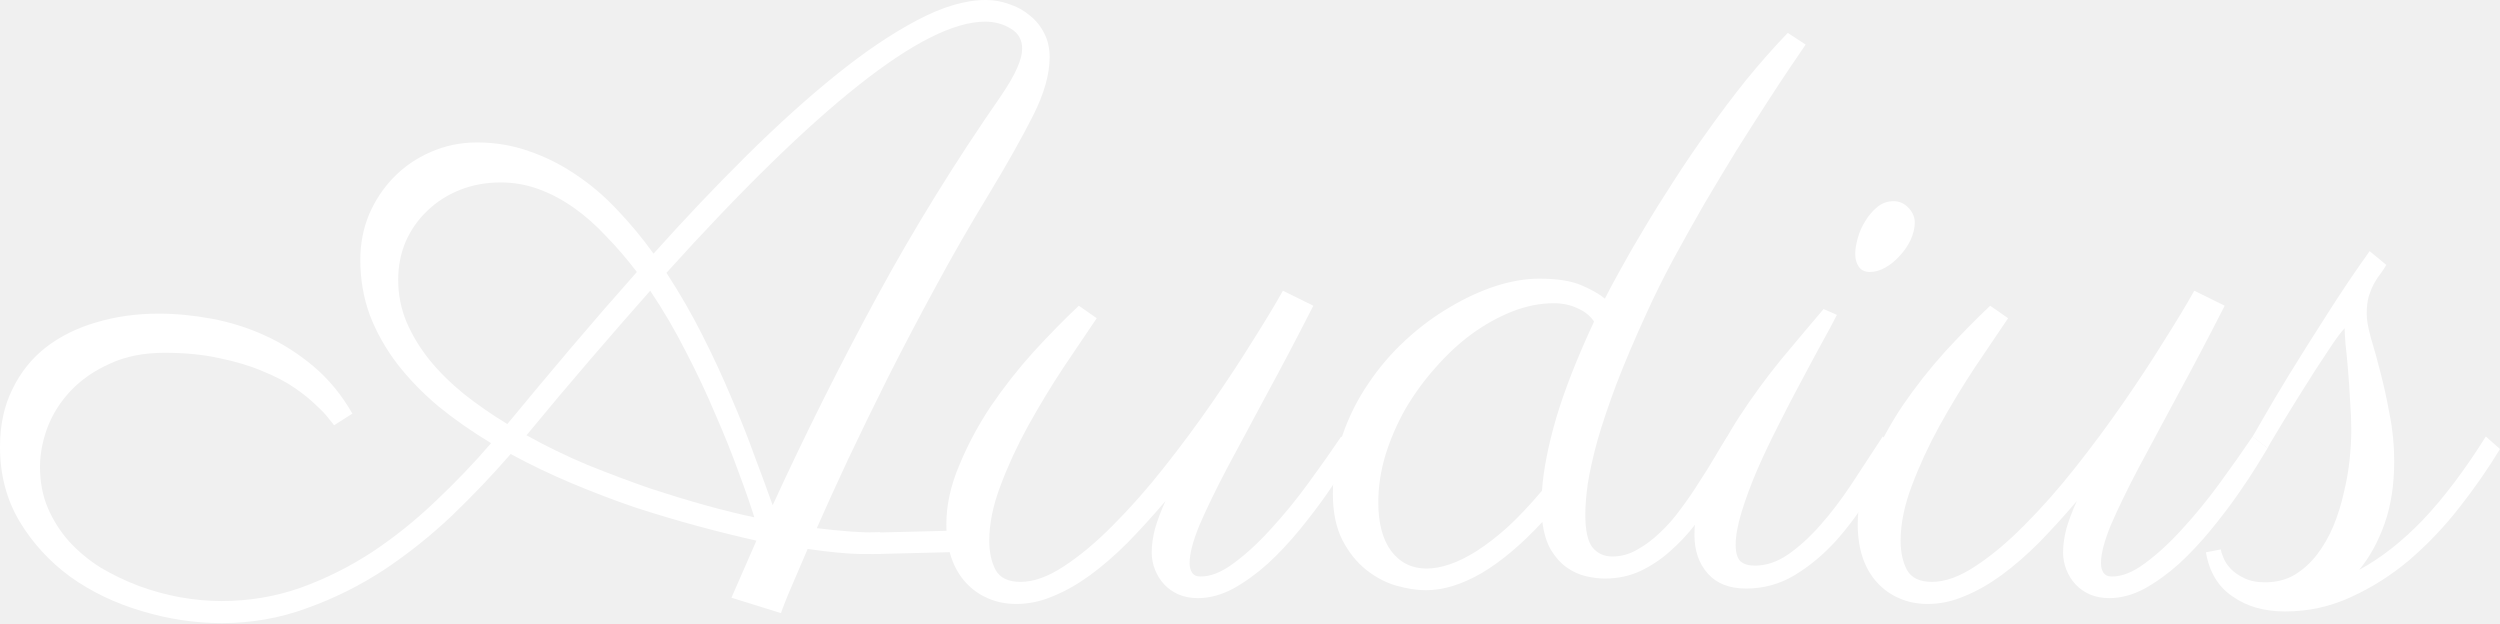
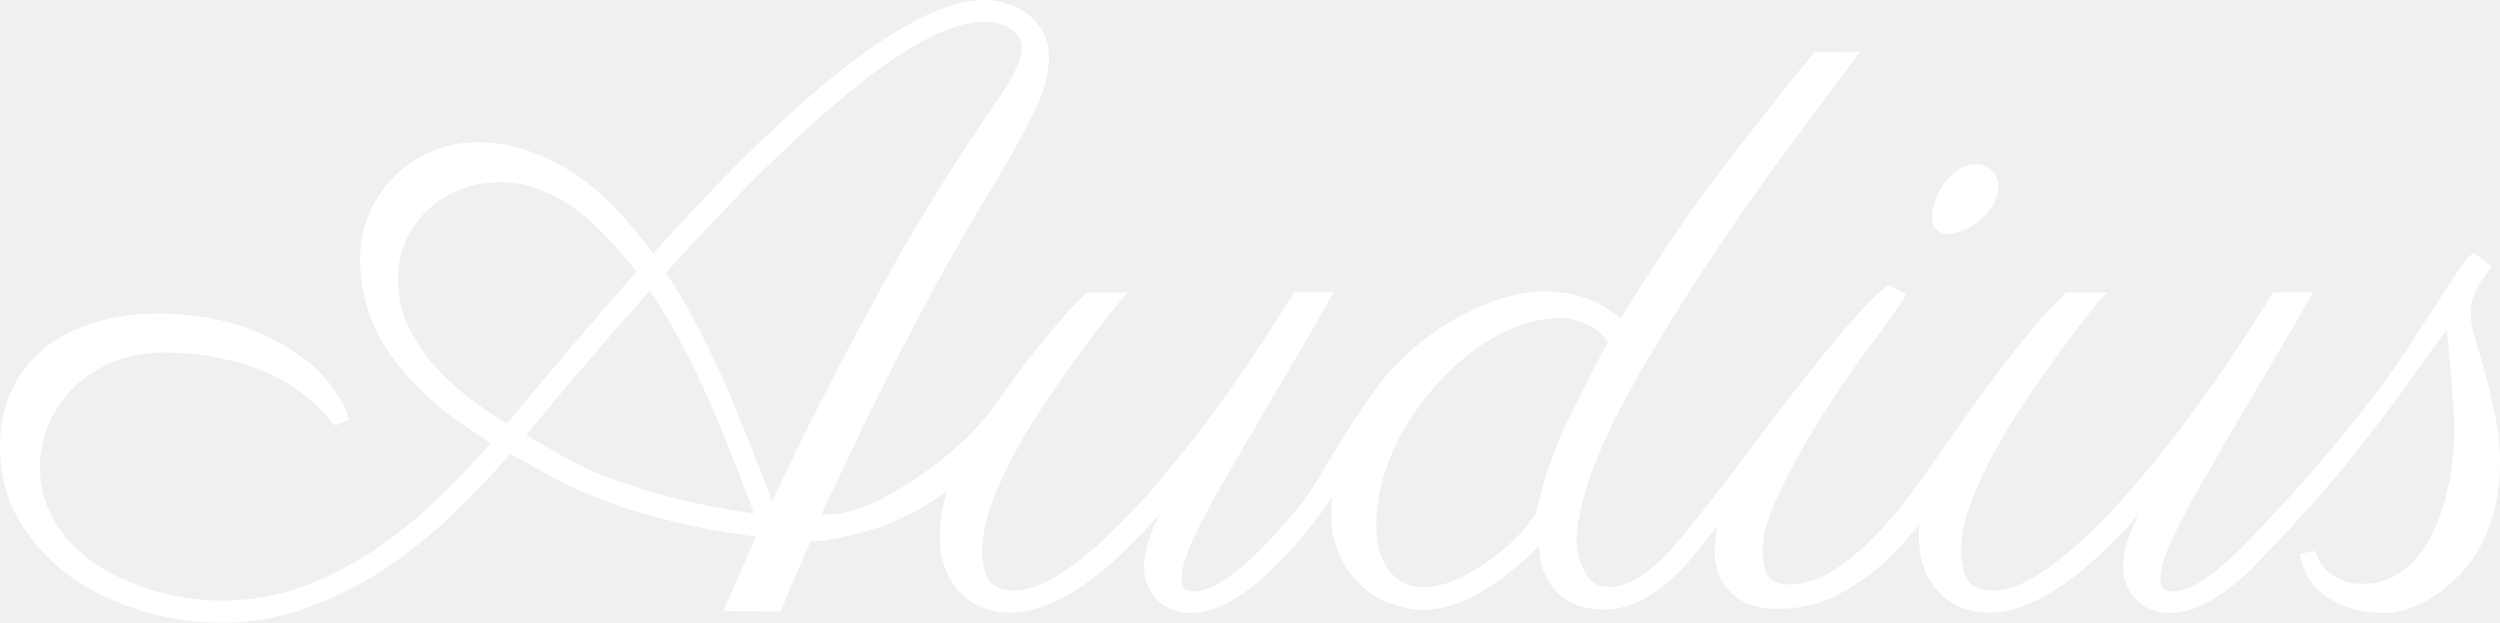
- <svg xmlns="http://www.w3.org/2000/svg" height="46.292mm" width="185.726mm" viewBox="0 0 658.083 164.027" id="svg3301" version="1.1">
-   <defs id="defs3307" />
-   <g transform="translate(-66.53586,-139.8548)" id="g3241">
-     <g style="font-style:normal;font-variant:normal;font-stretch:normal;font-size:224.551px;line-height:1000%;font-family:Roboto;-inkscape-font-specification:'Roboto Semi-Light';text-align:start;letter-spacing:0px;word-spacing:507.734px;writing-mode:lr-tb;text-anchor:start;fill:#ffffff;fill-opacity:1;stroke:none;stroke-width:1px;stroke-linecap:butt;stroke-linejoin:miter;stroke-opacity:1" id="text3195">
-       <path d="m 326.063,139.855 q 3.18,0 6.14,1.096 3.07,0.987 5.373,2.96 2.412,1.864 3.838,4.715 1.425,2.741 1.425,6.25 0,6.798 -4.386,15.46 -4.386,8.662 -11.403,20.284 -7.565,12.39 -14.254,24.78 -6.688,12.28 -12.499,23.793 -5.701,11.403 -10.526,21.6 -4.715,10.087 -8.223,18.091 4.386,0.548 8.772,0.877 4.386,0.329 7.894,0.219 l 0.219,5.701 q -0.767,0 -5.811,0 -4.934,-0.11 -13.486,-1.316 -3.399,7.894 -5.263,12.28 -1.754,4.386 -1.754,4.605 l -13.048,-4.057 6.579,-15.021 q -7.346,-1.645 -15.46,-3.838 -8.114,-2.193 -16.556,-4.934 -8.333,-2.851 -16.666,-6.359 -8.333,-3.509 -16.008,-7.675 -7.127,8.223 -15.46,16.227 -8.333,7.894 -17.872,14.254 -9.539,6.25 -20.284,10.087 -10.635,3.947 -22.477,3.947 -10.526,0 -21.052,-3.18 -10.416,-3.07 -18.749,-8.991 -8.223,-6.03 -13.377,-14.583 -5.153,-8.662 -5.153,-19.626 0,-8.662 3.289,-15.241 3.18,-6.579 8.772,-10.964 5.701,-4.386 13.267,-6.579 7.675,-2.303 16.447,-2.303 6.688,0 13.815,1.316 7.237,1.316 14.034,4.386 6.798,3.07 12.828,8.114 6.03,5.044 10.307,12.499 l -4.824,3.07 q -0.11,-0.219 -1.316,-1.645 -1.096,-1.535 -3.399,-3.618 -2.193,-2.193 -5.701,-4.605 -3.509,-2.412 -8.443,-4.386 -4.824,-2.083 -11.293,-3.399 -6.359,-1.425 -14.473,-1.425 -8.223,0 -14.363,2.851 -6.14,2.741 -10.307,7.127 -4.057,4.276 -6.14,9.649 -1.974,5.373 -1.974,10.416 0,5.921 2.083,10.855 2.083,4.824 5.592,8.772 3.618,3.947 8.333,6.908 4.824,2.851 10.087,4.824 5.373,1.974 10.855,2.96 5.592,0.987 10.855,0.987 10.855,0 20.832,-3.509 9.978,-3.618 18.859,-9.429 8.881,-5.921 16.666,-13.377 7.894,-7.456 14.583,-15.241 -7.456,-4.495 -13.815,-9.649 -6.25,-5.263 -10.855,-11.184 -4.605,-6.03 -7.237,-12.828 -2.522,-6.908 -2.522,-14.583 0,-6.359 2.303,-11.951 2.412,-5.592 6.469,-9.758 4.166,-4.276 9.758,-6.688 5.701,-2.522 12.17,-2.522 7.237,0 13.706,2.303 6.469,2.193 12.28,6.14 5.811,3.838 10.855,9.21 5.153,5.373 9.649,11.622 12.28,-13.706 24.451,-25.766 12.28,-12.17 23.573,-21.271 11.293,-9.1 21.271,-14.363 10.087,-5.373 18.201,-5.373 z m -84.097,71.817 q 5.153,7.894 9.429,16.337 4.276,8.443 7.675,16.556 3.509,8.114 6.14,15.46 2.741,7.237 4.715,12.828 12.828,-27.959 27.411,-54.822 14.583,-26.863 32.784,-53.068 2.96,-4.386 4.166,-7.237 1.316,-2.96 1.316,-5.044 0,-3.509 -2.96,-5.263 -2.96,-1.864 -6.798,-1.864 -12.17,0 -33.222,16.666 -20.942,16.556 -50.656,49.449 z m -70.611,1.864 q 0,5.811 2.193,11.074 2.193,5.153 6.03,9.978 3.838,4.715 9.1,8.991 5.263,4.166 11.403,7.894 8.223,-9.978 16.776,-20.065 8.552,-10.087 17.324,-19.955 -3.838,-5.044 -8.004,-9.32 -4.057,-4.386 -8.552,-7.565 -4.495,-3.18 -9.32,-4.934 -4.824,-1.754 -9.978,-1.754 -5.811,0 -10.745,1.974 -4.934,1.974 -8.552,5.482 -3.618,3.399 -5.701,8.114 -1.974,4.605 -1.974,10.087 z m 93.746,62.497 q -1.535,-4.934 -4.166,-11.951 -2.522,-7.017 -6.03,-15.021 -3.399,-8.114 -7.785,-16.556 -4.276,-8.443 -9.429,-16.118 -7.565,8.552 -15.679,17.982 -8.114,9.429 -16.885,20.065 7.675,4.276 16.008,7.785 8.443,3.399 16.337,6.14 8.004,2.631 15.131,4.605 7.237,1.974 12.499,3.07 z" style="font-style:normal;font-variant:normal;font-weight:normal;font-stretch:normal;font-family:Parisienne;-inkscape-font-specification:Parisienne;fill:#ffffff" id="path3403" />
-       <path d="m 373.32,271.757 q -5.044,5.921 -9.978,10.964 -4.934,4.934 -9.868,8.552 -4.824,3.509 -9.649,5.482 -4.824,2.083 -9.758,2.083 -4.166,0 -7.565,-1.535 -3.289,-1.425 -5.701,-4.057 -2.522,-2.741 -3.838,-6.579 -1.316,-3.947 -1.316,-8.772 0,-7.565 3.399,-15.569 3.289,-8.004 8.333,-15.569 5.153,-7.565 11.293,-14.363 6.25,-6.798 11.842,-12.061 l 4.715,3.289 q -3.947,5.811 -8.881,13.157 -4.824,7.346 -9.21,15.241 -4.276,7.785 -7.237,15.679 -2.96,7.785 -2.96,14.473 0,4.495 1.645,7.675 1.754,3.18 6.579,3.18 5.263,0 11.513,-4.166 6.359,-4.166 12.938,-10.855 6.688,-6.688 13.267,-15.021 6.688,-8.443 12.609,-16.995 5.921,-8.552 10.745,-16.337 4.934,-7.785 8.004,-13.267 l 8.004,3.947 q -6.359,12.499 -12.28,23.354 -5.811,10.745 -10.416,19.407 -4.495,8.552 -7.237,14.912 -2.631,6.359 -2.631,10.087 0,1.535 0.658,2.522 0.658,0.987 2.083,0.987 4.057,0.11 8.881,-3.509 4.934,-3.618 9.868,-9.1 5.044,-5.482 9.758,-11.951 4.824,-6.579 8.662,-12.28 l 3.947,3.07 q -0.658,1.096 -2.741,4.495 -2.083,3.399 -5.153,7.785 -3.07,4.386 -7.017,9.21 -3.947,4.824 -8.333,8.881 -4.386,3.947 -9.1,6.579 -4.715,2.522 -9.32,2.522 -2.851,0 -5.153,-0.987 -2.193,-0.987 -3.728,-2.631 -1.535,-1.645 -2.412,-3.838 -0.877,-2.193 -0.877,-4.605 0,-2.851 0.877,-6.25 0.987,-3.399 2.741,-7.237 z" style="font-style:normal;font-variant:normal;font-weight:normal;font-stretch:normal;font-family:Parisienne;-inkscape-font-specification:Parisienne;fill:#ffffff" id="path3405" />
-       <path d="m 541.843,151.587 q -1.206,1.754 -3.947,5.811 -2.741,4.057 -6.359,9.649 -3.618,5.592 -7.894,12.39 -4.166,6.798 -8.443,14.034 -4.166,7.237 -8.223,14.692 -3.947,7.346 -7.017,14.144 -4.824,10.526 -8.004,18.859 -3.07,8.223 -4.934,14.692 -1.754,6.469 -2.522,11.293 -0.658,4.715 -0.658,8.114 0,6.25 1.864,8.662 1.974,2.412 5.263,2.412 3.399,0 6.469,-1.754 3.18,-1.754 6.03,-4.495 2.96,-2.741 5.482,-6.25 2.631,-3.509 4.824,-7.017 2.303,-3.509 4.166,-6.688 1.864,-3.18 3.289,-5.373 l 3.947,3.07 q -1.206,1.974 -3.07,5.263 -1.754,3.18 -4.057,7.017 -2.303,3.838 -5.263,7.785 -2.96,3.838 -6.579,7.017 -3.509,3.18 -7.894,5.263 -4.276,1.974 -9.32,1.974 -2.412,0 -5.153,-0.658 -2.631,-0.658 -4.934,-2.303 -2.303,-1.645 -4.057,-4.495 -1.754,-2.96 -2.303,-7.456 -8.223,8.881 -16.008,13.486 -7.785,4.495 -14.692,4.495 -3.509,0 -7.785,-1.206 -4.166,-1.206 -7.894,-4.166 -3.728,-2.96 -6.25,-7.785 -2.522,-4.934 -2.522,-12.17 0,-8.114 2.522,-15.46 2.522,-7.346 6.798,-13.596 4.276,-6.359 9.758,-11.403 5.592,-5.153 11.622,-8.662 6.03,-3.618 12.061,-5.592 6.14,-1.974 11.513,-1.974 7.127,0 11.184,1.754 4.057,1.754 6.14,3.509 1.535,-3.07 4.166,-7.785 2.631,-4.824 6.14,-10.635 3.509,-5.921 7.785,-12.499 4.276,-6.688 9.1,-13.377 4.824,-6.798 10.087,-13.377 5.373,-6.579 10.855,-12.28 l 4.715,3.07 z m -69.405,117.429 q 0.548,-8.114 3.728,-19.078 3.289,-11.074 9.978,-25.437 -1.535,-2.303 -4.386,-3.509 -2.741,-1.316 -6.25,-1.316 -5.373,0 -10.964,2.193 -5.482,2.193 -10.635,5.921 -5.044,3.728 -9.539,8.881 -4.495,5.044 -7.894,10.855 -3.289,5.811 -5.263,12.17 -1.864,6.25 -1.864,12.39 0,8.223 3.399,12.828 3.509,4.605 9.32,4.605 2.741,0 6.03,-1.096 3.289,-1.096 7.127,-3.509 3.947,-2.522 8.223,-6.359 4.276,-3.947 8.991,-9.539 z" style="font-style:normal;font-variant:normal;font-weight:normal;font-stretch:normal;font-family:Parisienne;-inkscape-font-specification:Parisienne;fill:#ffffff" id="path3407" />
-       <path d="m 570.569,198.405 q 0,2.193 -1.096,4.605 -1.096,2.303 -2.851,4.166 -1.645,1.864 -3.728,3.07 -2.083,1.206 -4.166,1.206 -1.864,0 -2.851,-1.316 -0.987,-1.425 -0.987,-3.399 0,-1.754 0.658,-4.166 0.658,-2.412 1.974,-4.495 1.316,-2.193 3.18,-3.728 1.864,-1.535 4.276,-1.535 2.303,0 3.947,1.754 1.645,1.754 1.645,3.838 z m -20.503,24.341 q -1.425,2.851 -4.057,7.565 -2.522,4.605 -5.482,10.197 -2.96,5.482 -6.03,11.622 -3.07,6.03 -5.592,11.842 -2.412,5.701 -3.947,10.745 -1.535,5.044 -1.535,8.552 0,3.18 1.316,4.386 1.316,1.096 3.728,1.096 4.495,0 8.772,-2.96 4.276,-2.96 8.443,-7.675 4.276,-4.824 8.333,-10.964 4.057,-6.14 8.114,-12.39 l 3.947,3.07 q -3.18,5.701 -7.237,12.17 -3.947,6.469 -8.881,12.061 -4.934,5.482 -10.855,9.1 -5.921,3.618 -12.938,3.618 -6.579,0 -10.087,-3.947 -3.509,-3.947 -3.509,-10.197 0,-7.346 3.399,-15.35 3.399,-8.004 8.443,-15.789 5.153,-7.894 11.074,-15.131 6.03,-7.237 11.074,-13.157 l 3.509,1.535 z" style="font-style:normal;font-variant:normal;font-weight:normal;font-stretch:normal;font-family:Parisienne;-inkscape-font-specification:Parisienne;fill:#ffffff" id="path3409" />
-       <path d="m 613.221,271.757 q -5.044,5.921 -9.978,10.964 -4.934,4.934 -9.868,8.552 -4.824,3.509 -9.649,5.482 -4.824,2.083 -9.758,2.083 -4.166,0 -7.565,-1.535 -3.289,-1.425 -5.701,-4.057 -2.522,-2.741 -3.838,-6.579 -1.316,-3.947 -1.316,-8.772 0,-7.565 3.399,-15.569 3.289,-8.004 8.333,-15.569 5.153,-7.565 11.293,-14.363 6.25,-6.798 11.842,-12.061 l 4.715,3.289 q -3.947,5.811 -8.881,13.157 -4.824,7.346 -9.21,15.241 -4.276,7.785 -7.237,15.679 -2.96,7.785 -2.96,14.473 0,4.495 1.645,7.675 1.754,3.18 6.579,3.18 5.263,0 11.513,-4.166 6.359,-4.166 12.938,-10.855 6.688,-6.688 13.267,-15.021 6.688,-8.443 12.609,-16.995 5.921,-8.552 10.745,-16.337 4.934,-7.785 8.004,-13.267 l 8.004,3.947 q -6.359,12.499 -12.28,23.354 -5.811,10.745 -10.416,19.407 -4.495,8.552 -7.237,14.912 -2.631,6.359 -2.631,10.087 0,1.535 0.658,2.522 0.658,0.987 2.083,0.987 4.057,0.11 8.881,-3.509 4.934,-3.618 9.868,-9.1 5.044,-5.482 9.758,-11.951 4.824,-6.579 8.662,-12.28 l 3.947,3.07 q -0.658,1.096 -2.741,4.495 -2.083,3.399 -5.153,7.785 -3.07,4.386 -7.017,9.21 -3.947,4.824 -8.333,8.881 -4.386,3.947 -9.1,6.579 -4.715,2.522 -9.32,2.522 -2.851,0 -5.153,-0.987 -2.193,-0.987 -3.728,-2.631 -1.535,-1.645 -2.412,-3.838 -0.877,-2.193 -0.877,-4.605 0,-2.851 0.877,-6.25 0.987,-3.399 2.741,-7.237 z" style="font-style:normal;font-variant:normal;font-weight:normal;font-stretch:normal;font-family:Parisienne;-inkscape-font-specification:Parisienne;fill:#ffffff" id="path3411" />
-       <path d="m 694.686,209.588 q -0.548,0.987 -1.425,2.193 -0.877,1.096 -1.754,2.631 -0.767,1.425 -1.425,3.399 -0.548,1.974 -0.548,4.715 0,2.303 1.096,6.25 1.206,3.947 2.522,9.1 1.316,5.044 2.412,11.074 1.206,5.921 1.206,12.28 0,9.32 -2.522,16.447 -2.522,7.127 -6.688,12.17 8.552,-4.605 16.776,-13.157 8.223,-8.662 16.556,-21.929 l 3.728,3.289 q -4.715,7.785 -10.745,15.46 -5.921,7.565 -13.048,13.706 -7.127,6.03 -15.35,9.758 -8.223,3.838 -17.433,3.838 -8.223,0 -13.815,-3.947 -5.701,-3.838 -7.017,-11.622 l 3.947,-0.768 q 0,0.658 0.658,2.193 0.548,1.425 1.864,2.851 1.316,1.425 3.618,2.522 2.193,1.096 5.482,1.096 4.386,0 7.785,-1.974 3.399,-2.083 5.921,-5.373 2.522,-3.289 4.276,-7.456 1.754,-4.276 2.741,-8.772 1.096,-4.495 1.535,-8.772 0.439,-4.276 0.439,-7.785 0,-3.509 -0.329,-7.785 -0.219,-4.276 -0.548,-8.114 -0.329,-3.947 -0.658,-6.798 -0.219,-2.96 -0.219,-3.838 l 0,-0.219 q -1.425,1.535 -3.399,4.495 -1.974,2.96 -4.276,6.469 -2.193,3.509 -4.495,7.127 -2.193,3.618 -4.057,6.579 -1.754,2.96 -2.96,4.934 -1.096,1.864 -1.096,1.974 l -3.947,-3.07 q 0.11,-0.11 2.741,-4.715 2.631,-4.605 6.908,-11.622 4.386,-7.127 9.868,-15.679 5.482,-8.662 11.293,-16.776 l 4.386,3.618 0,0 z" style="font-style:normal;font-variant:normal;font-weight:normal;font-stretch:normal;font-family:Parisienne;-inkscape-font-specification:Parisienne;fill:#ffffff" id="path3413" />
-     </g>
-     <path transform="matrix(0.999693,-0.02477629,0.02477629,0.999693,0,0)" style="opacity:1;fill:#ffffff;fill-opacity:1;stroke:#ffffff;stroke-width:0;stroke-linecap:round;stroke-linejoin:round;stroke-miterlimit:4;stroke-dasharray:none;stroke-dashoffset:0;stroke-opacity:1" d="m 288.676,287.317 23.437,0 0,5.637 -23.437,0 z" id="rect3221" />
+ <svg xmlns="http://www.w3.org/2000/svg" width="1316.946" height="328.029" viewBox="0 0 1316.946 328.029" version="1.1" xml:space="preserve" style="clip-rule:evenodd;fill-rule:evenodd;stroke-linejoin:round;stroke-miterlimit:1.414" id="svg5">
+   <defs id="defs9" />
+   <g id="g3241.2e..-2.2e..-3" transform="matrix(1.99993,0,0,1.99993,-1019.592,-4555.501)" style="fill:#ffffff">
+     <path d="m 759.314,2407.14 c -7.796,5.81 -13.447,7.6 -15.396,8.57 -3.739,1.85 -16.085,4.83 -20.648,4.77 -2.266,5.26 -7.834,18.28 -7.834,18.42 l -15.081,-0.12 8.59,-19.55 c -16.915,-2.39 -31.535,-5.72 -46.505,-12.18 -5.535,-2.39 -13.086,-6.94 -18.202,-9.71 -4.752,5.48 -9.905,10.89 -15.46,16.22 -5.556,5.27 -11.513,10.02 -17.872,14.26 -6.36,4.16 -13.121,7.53 -20.284,10.09 -7.091,2.63 -14.583,3.94 -22.477,3.94 -7.018,0 -14.035,-1.06 -21.052,-3.18 -6.944,-2.04 -13.194,-5.04 -18.749,-8.99 -5.482,-4.02 -9.941,-8.88 -13.377,-14.58 -3.435,-5.78 -5.153,-12.32 -5.153,-19.63 0,-5.77 1.096,-10.85 3.289,-15.24 2.12,-4.38 5.044,-8.04 8.772,-10.96 3.801,-2.93 8.223,-5.12 13.267,-6.58 5.117,-1.54 10.599,-2.3 16.446,-2.3 4.459,0 9.064,0.44 13.816,1.31 4.824,0.88 9.502,2.34 14.034,4.39 4.532,2.05 8.808,4.75 12.828,8.11 4.021,3.36 8.297,9.78 9.503,14.07 l -3.614,1.67 c -0.073,-0.15 -0.918,-0.86 -1.722,-1.81 -0.731,-1.03 -1.864,-2.23 -3.399,-3.62 -1.462,-1.46 -3.363,-3 -5.702,-4.61 -2.339,-1.6 -5.153,-3.07 -8.442,-4.38 -3.216,-1.39 -6.981,-2.52 -11.294,-3.4 -4.239,-0.95 -9.063,-1.43 -14.473,-1.43 -5.482,0 -10.27,0.95 -14.363,2.85 -4.093,1.83 -7.529,4.21 -10.306,7.13 -2.705,2.85 -4.752,6.07 -6.141,9.65 -1.315,3.58 -1.973,7.05 -1.973,10.42 0,3.94 0.694,7.56 2.083,10.85 1.389,3.22 3.253,6.14 5.592,8.77 2.412,2.63 5.19,4.94 8.333,6.91 3.216,1.9 6.579,3.51 10.087,4.82 3.582,1.32 7.2,2.31 10.855,2.96 3.728,0.66 7.346,0.99 10.855,0.99 7.236,0 14.18,-1.17 20.832,-3.51 6.652,-2.41 12.938,-5.55 18.859,-9.43 5.921,-3.94 11.476,-8.4 16.666,-13.37 5.263,-4.97 10.123,-10.05 14.582,-15.24 -4.97,-3 -9.575,-6.22 -13.815,-9.65 -4.166,-3.51 -7.785,-7.24 -10.855,-11.19 -3.07,-4.02 -5.482,-8.29 -7.236,-12.82 -1.681,-4.61 -2.522,-9.47 -2.522,-14.59 0,-4.24 0.768,-8.22 2.303,-11.95 1.608,-3.73 3.764,-6.98 6.469,-9.76 2.777,-2.85 6.03,-5.08 9.758,-6.68 3.801,-1.69 7.858,-2.53 12.17,-2.53 4.825,0 9.393,0.77 13.706,2.3 4.313,1.47 8.406,3.51 12.28,6.14 3.874,2.56 7.492,5.63 10.855,9.22 3.435,3.58 6.652,7.45 9.648,11.62 8.187,-9.14 16.337,-17.73 24.451,-25.77 8.187,-8.11 16.045,-15.2 23.574,-21.27 7.528,-6.07 14.619,-10.85 21.27,-14.36 6.725,-3.58 12.792,-5.37 18.201,-5.37 2.12,0 4.167,0.36 6.14,1.09 2.047,0.66 3.838,1.65 5.373,2.96 1.608,1.24 2.887,2.82 3.838,4.72 0.95,1.82 1.425,3.91 1.425,6.25 0,4.53 -1.462,9.68 -4.386,15.46 -2.924,5.77 -6.725,12.53 -11.403,20.28 -5.043,8.26 -9.795,16.52 -14.254,24.78 -4.458,8.19 -8.625,16.12 -12.499,23.79 -3.801,7.6 -7.31,14.8 -10.526,21.6 -3.143,6.73 -4.554,9.31 -6.893,14.65 4.054,0.14 10.238,-1.23 15.278,-3.86 11.336,-5.92 23.444,-14.96 30.804,-25.55 6.627,-9.54 16.452,-22.23 23.956,-29.16 h 10.832 c -4.929,4.82 -14.137,17.95 -17.589,22.73 -3.379,4.79 -6.618,9.76 -9.717,14.92 -3.023,5.1 -5.61,10.24 -7.759,15.43 -2.147,5.12 -3.295,9.91 -3.445,14.37 -0.101,2.99 0.361,5.57 1.386,7.72 1.097,2.16 3.253,3.29 6.468,3.4 3.506,0.12 7.388,-1.14 11.646,-3.78 4.33,-2.63 8.762,-6.1 13.295,-10.41 4.606,-4.31 9.194,-9.16 13.764,-14.57 4.646,-5.47 9.037,-10.99 13.173,-16.56 4.137,-5.56 7.9,-10.89 11.288,-15.97 3.462,-5.07 8.966,-13.7 11.135,-17.28 l 10.433,-0.06 c -4.518,8.19 -14.125,24.4 -18.313,31.5 -4.113,7.03 -7.8,13.38 -11.063,19.04 -3.187,5.6 -5.764,10.49 -7.733,14.66 -1.896,4.18 -2.886,7.51 -2.969,10 -0.035,1.02 0.156,1.87 0.573,2.54 0.416,0.67 1.099,1.02 2.048,1.06 2.701,0.16 5.699,-0.91 8.994,-3.21 3.369,-2.3 6.758,-5.23 10.169,-8.77 3.483,-3.54 6.868,-7.41 10.154,-11.61 3.362,-4.28 10.828,-18.17 18.994,-29.43 3.019,-4.16 6.646,-8 10.526,-11.28 3.957,-3.34 8.022,-6.1 12.196,-8.29 4.178,-2.25 8.318,-3.94 12.421,-5.04 4.175,-1.11 8.05,-1.54 11.624,-1.31 4.741,0.31 8.318,1.38 11.038,2.57 3.127,1.37 6.893,4.54 6.893,4.54 0,0 14.323,-23.3 25.196,-37.4 8.558,-11.11 21.861,-28.28 26.04,-32.8 l 11.914,-0.1 c -0.883,1.17 -20.709,27.51 -27.793,37.56 -6.6,9.35 -17.842,26.04 -24.874,37.94 -6.454,10.93 -12.368,20.53 -17.392,33.46 -3.907,10.06 -4.841,17.3 -4.665,20.14 0.271,4.35 1.627,7.2 2.756,8.96 1.201,1.77 2.896,2.72 5.084,2.87 2.261,0.15 4.453,-0.32 6.576,-1.41 2.196,-1.08 4.306,-2.52 6.329,-4.3 2.095,-1.78 3.97,-3.91 5.902,-6.17 7.96,-9.31 22.345,-28.69 24.068,-30.96 19.205,-25.32 27.613,-33.99 31.463,-36.6 l 4.62,2.43 c -1.4,2.66 -6.71,10 -9.48,13.54 -2.973,3.82 -11.115,15.61 -15.419,22.93 -8.022,13.66 -10.492,19.92 -11.91,24.38 -1.259,3.96 -1.039,7.05 -0.723,9.59 0.279,2.25 1.036,3.91 2.117,4.77 1.082,0.78 2.615,1.18 4.598,1.18 3.697,0 7.303,-1.06 10.819,-3.17 3.516,-2.11 6.987,-4.85 10.418,-8.21 3.51,-3.45 6.94,-7.35 10.27,-11.74 3.34,-4.38 13.46,-18.95 15.45,-21.73 6.36,-8.88 17.7,-24.35 26.05,-32.07 h 10.83 c -4.92,4.82 -14.13,17.95 -17.58,22.73 -3.38,4.79 -6.62,9.76 -9.72,14.92 -3.02,5.1 -5.61,10.24 -7.76,15.43 -2.15,5.12 -3.3,9.91 -3.45,14.37 -0.1,2.99 0.37,5.57 1.39,7.72 1.1,2.16 3.25,3.29 6.47,3.4 3.51,0.12 7.39,-1.14 11.64,-3.78 4.33,-2.63 8.77,-6.1 13.3,-10.41 4.61,-4.31 9.19,-9.16 13.76,-14.57 4.65,-5.47 9.04,-10.99 13.18,-16.56 4.13,-5.56 7.9,-10.89 11.28,-15.97 3.47,-5.07 8.97,-13.7 11.14,-17.28 l 10.53,-0.1 c -4.52,8.19 -14.22,24.44 -18.41,31.54 -4.11,7.03 -7.8,13.38 -11.06,19.04 -3.19,5.6 -5.77,10.49 -7.74,14.66 -1.89,4.18 -2.88,7.51 -2.97,10 -0.03,1.02 0.16,1.87 0.58,2.54 0.41,0.67 1.1,1.02 2.05,1.06 2.7,0.16 5.69,-0.91 8.99,-3.21 3.37,-2.3 7.03,-5.58 10.17,-8.77 15.07,-15.29 30.94,-34 40.77,-48.27 3.56,-5.16 5.2,-8.15 7.95,-12.13 5.74,-8.32 8.88,-14.74 12.01,-16.78 l 4.67,3.62 c -0.39,0.66 -0.9,1.39 -1.52,2.19 -0.62,0.73 -1.24,1.61 -1.86,2.64 -0.55,0.95 -1.05,2.08 -1.52,3.39 -0.39,1.32 -0.58,2.89 -0.58,4.72 0,1.53 0.39,3.62 1.16,6.25 0.86,2.63 1.75,5.66 2.69,9.1 0.93,3.36 1.79,7.05 2.56,11.07 0.86,3.95 1.29,8.04 1.29,12.28 0,6.22 -0.9,11.7 -2.69,16.45 -1.79,4.75 -3.9,8.74 -7.11,12.17 -4.33,4.64 -11.64,10.96 -20.77,10.96 -5.83,0 -10.73,-1.31 -14.7,-3.94 -4.04,-2.56 -6.53,-6.43 -7.46,-11.62 l 4.2,-0.77 c 0,0.44 0.23,1.17 0.7,2.19 0.39,0.95 1.05,1.9 1.98,2.85 0.93,0.95 2.22,1.79 3.85,2.52 1.56,0.73 3.5,1.1 5.83,1.1 3.11,0 5.87,-0.66 8.28,-1.97 2.42,-1.39 4.52,-3.18 6.31,-5.38 1.78,-2.19 3.3,-4.67 4.54,-7.45 1.25,-2.85 2.22,-5.78 2.92,-8.77 0.78,-3 1.32,-5.92 1.63,-8.78 0.31,-2.85 0.47,-5.44 0.47,-7.78 0,-2.34 -0.12,-4.93 -0.35,-7.78 -0.15,-2.86 -0.35,-5.56 -0.58,-8.12 -0.24,-2.63 -0.47,-4.9 -0.7,-6.8 -0.16,-1.97 -0.24,-3.25 -0.24,-3.83 v -0.22 c -1.01,1.02 -6.53,8.62 -8.16,10.96 -12.28,17.63 -25.52,33.52 -38.13,46.51 -2.83,2.92 -5.61,5.99 -8.63,8.6 -3.01,2.53 -6.11,4.62 -9.31,6.27 -3.2,1.57 -6.33,2.31 -9.4,2.21 -1.9,-0.07 -3.61,-0.46 -5.12,-1.16 -1.44,-0.71 -2.65,-1.63 -3.64,-2.76 -0.98,-1.13 -1.74,-2.44 -2.28,-3.92 -0.54,-1.48 -0.78,-3.02 -0.72,-4.63 0.06,-1.9 0.42,-3.97 1.09,-6.21 0.73,-2.25 1.72,-4.63 2.98,-7.15 -3.49,3.84 -6.94,7.38 -10.34,10.63 -3.4,3.18 -6.78,5.91 -10.15,8.21 -3.29,2.23 -6.57,3.95 -9.83,5.16 -3.26,1.28 -6.53,1.86 -9.82,1.75 -2.78,-0.09 -5.28,-0.69 -7.51,-1.79 -2.16,-1.02 -4.02,-2.44 -5.56,-4.24 -1.62,-1.89 -2.83,-4.12 -3.62,-6.71 -0.79,-2.66 -1.13,-5.59 -1.02,-8.81 0.02,-0.56 0.05,-1.12 0.1,-1.69 -2.4,3.03 -5,5.92 -7.78,8.66 -4.06,3.91 -8.521,7.16 -13.389,9.74 -4.869,2.58 -10.188,3.87 -15.958,3.87 -5.409,0 -9.556,-1.41 -12.441,-4.23 -2.885,-2.81 -4.327,-6.45 -4.327,-10.91 0,-2.17 0.241,-4.39 0.724,-6.65 -2.276,2.87 -4.636,5.81 -6.901,8.57 -2.147,2.55 -4.496,4.85 -7.05,6.9 -2.481,2.07 -5.228,3.73 -8.241,4.99 -2.936,1.18 -6.081,1.67 -9.436,1.44 -1.605,-0.1 -3.303,-0.44 -5.097,-1.02 -1.72,-0.58 -3.308,-1.49 -4.764,-2.74 -1.455,-1.24 -2.701,-2.9 -3.737,-4.96 -1.03,-2.15 -1.624,-4.79 -1.781,-7.95 -5.88,5.83 -11.515,10.18 -16.906,13.04 -5.386,2.79 -10.376,4.04 -14.971,3.73 -2.334,-0.15 -4.896,-0.74 -7.685,-1.77 -2.716,-1.03 -5.245,-2.65 -7.589,-4.88 -2.343,-2.23 -4.242,-5.08 -5.697,-8.55 -2.912,-7.13 -1.581,-14.16 -1.518,-14.79 -1.394,2.14 -2.604,3.95 -3.233,4.78 -2.144,2.86 -4.585,5.85 -7.323,8.97 -2.738,3.13 -5.613,5.99 -8.626,8.6 -3.011,2.53 -6.117,4.62 -9.317,6.27 -3.198,1.57 -6.331,2.31 -9.399,2.21 -1.899,-0.07 -3.605,-0.46 -5.117,-1.16 -1.439,-0.71 -2.652,-1.63 -3.638,-2.76 -0.986,-1.13 -1.746,-2.44 -2.281,-3.92 -0.536,-1.48 -0.776,-3.02 -0.722,-4.63 0.063,-1.9 0.426,-3.97 1.086,-6.21 0.734,-2.25 1.728,-4.63 2.983,-7.15 -3.493,3.84 -6.94,7.38 -10.34,10.63 -3.398,3.18 -6.782,5.91 -10.15,8.21 -3.293,2.23 -6.569,3.95 -9.828,5.16 -3.261,1.28 -6.535,1.86 -9.822,1.75 -2.777,-0.09 -5.28,-0.69 -7.51,-1.79 -2.16,-1.02 -4.014,-2.44 -5.562,-4.24 -1.619,-1.89 -2.824,-4.12 -3.614,-6.71 -0.788,-2.66 -1.129,-5.59 -1.021,-8.81 0.116,-3.44 0.764,-6.94 1.942,-10.49 z m 155.201,5.79 c 0,0 1.001,-6.79 5.415,-17.92 3.535,-8.92 13.465,-27.15 13.465,-27.15 0,0 -2.837,-3.46 -5.143,-4.41 -1.891,-0.79 -3.811,-1.64 -6.145,-1.79 -3.574,-0.24 -7.272,0.29 -11.092,1.57 -3.748,1.28 -7.422,3.11 -11.022,5.49 -3.527,2.37 -6.905,5.26 -10.133,8.65 -3.223,3.32 -6.099,6.93 -8.628,10.83 -2.456,3.91 -4.487,8.03 -6.093,12.38 -1.528,4.27 -2.433,8.55 -2.717,12.83 -0.379,5.73 0.456,10.28 2.505,13.64 2.121,3.36 5.115,5.17 8.981,5.43 1.823,0.12 3.854,-0.13 6.093,-0.75 2.238,-0.62 4.69,-1.69 7.354,-3.2 2.742,-1.58 5.624,-3.62 8.645,-6.11 3.026,-2.56 5.488,-5.16 8.515,-9.49 z m -206.118,0.16 c -1.023,-3.29 -7.876,-20.72 -10.215,-26.06 -2.266,-5.41 -4.86,-10.93 -7.784,-16.56 -2.851,-5.62 -5.994,-11 -9.43,-16.11 -5.043,5.7 -10.27,11.69 -15.679,17.98 -5.409,6.28 -11.037,12.97 -16.885,20.06 5.117,2.85 11.813,7.24 18.203,9.83 12.867,5.21 25.697,8.51 41.79,10.86 z m -23.153,-63.45 c 3.436,5.26 6.579,10.71 9.43,16.34 2.851,5.63 5.409,11.15 7.675,16.55 2.339,5.41 9.557,23.65 10.872,27.38 8.553,-18.64 17.672,-36 27.394,-53.91 9.721,-17.91 20.649,-35.6 32.783,-53.07 1.974,-2.92 3.363,-5.33 4.167,-7.23 0.877,-1.98 1.315,-3.66 1.315,-5.05 0,-2.34 -0.986,-4.09 -2.96,-5.26 -1.974,-1.24 -4.24,-1.86 -6.798,-1.86 -8.114,0 -19.188,5.55 -33.222,16.66 -13.961,11.04 -30.847,27.52 -50.656,49.45 z m -70.61,1.87 c 0,3.87 0.731,7.56 2.193,11.07 1.461,3.43 3.472,6.76 6.03,9.98 2.558,3.14 5.592,6.14 9.1,8.99 3.509,2.78 7.31,5.41 11.403,7.89 5.483,-6.65 11.074,-13.34 16.776,-20.06 5.701,-6.73 11.476,-13.38 17.324,-19.96 -2.559,-3.36 -5.227,-6.47 -8.004,-9.32 -2.705,-2.92 -5.556,-5.44 -8.553,-7.56 -2.996,-2.12 -6.103,-3.77 -9.319,-4.94 -3.217,-1.17 -6.542,-1.75 -9.978,-1.75 -3.874,0 -7.456,0.66 -10.745,1.97 -3.289,1.32 -6.14,3.15 -8.552,5.48 -2.412,2.27 -4.313,4.98 -5.702,8.12 -1.315,3.07 -1.973,6.43 -1.973,10.09 z m 419.536,-29.08 c 2.9,2.44 2.75,7.2 -0.84,11.48 -3.59,4.28 -10.34,7.07 -13.25,4.63 -2.91,-2.44 -0.87,-9.19 2.72,-13.46 3.59,-4.28 8.46,-5.09 11.37,-2.65 z" style="fill:#ffffff" id="path2" />
  </g>
</svg>
